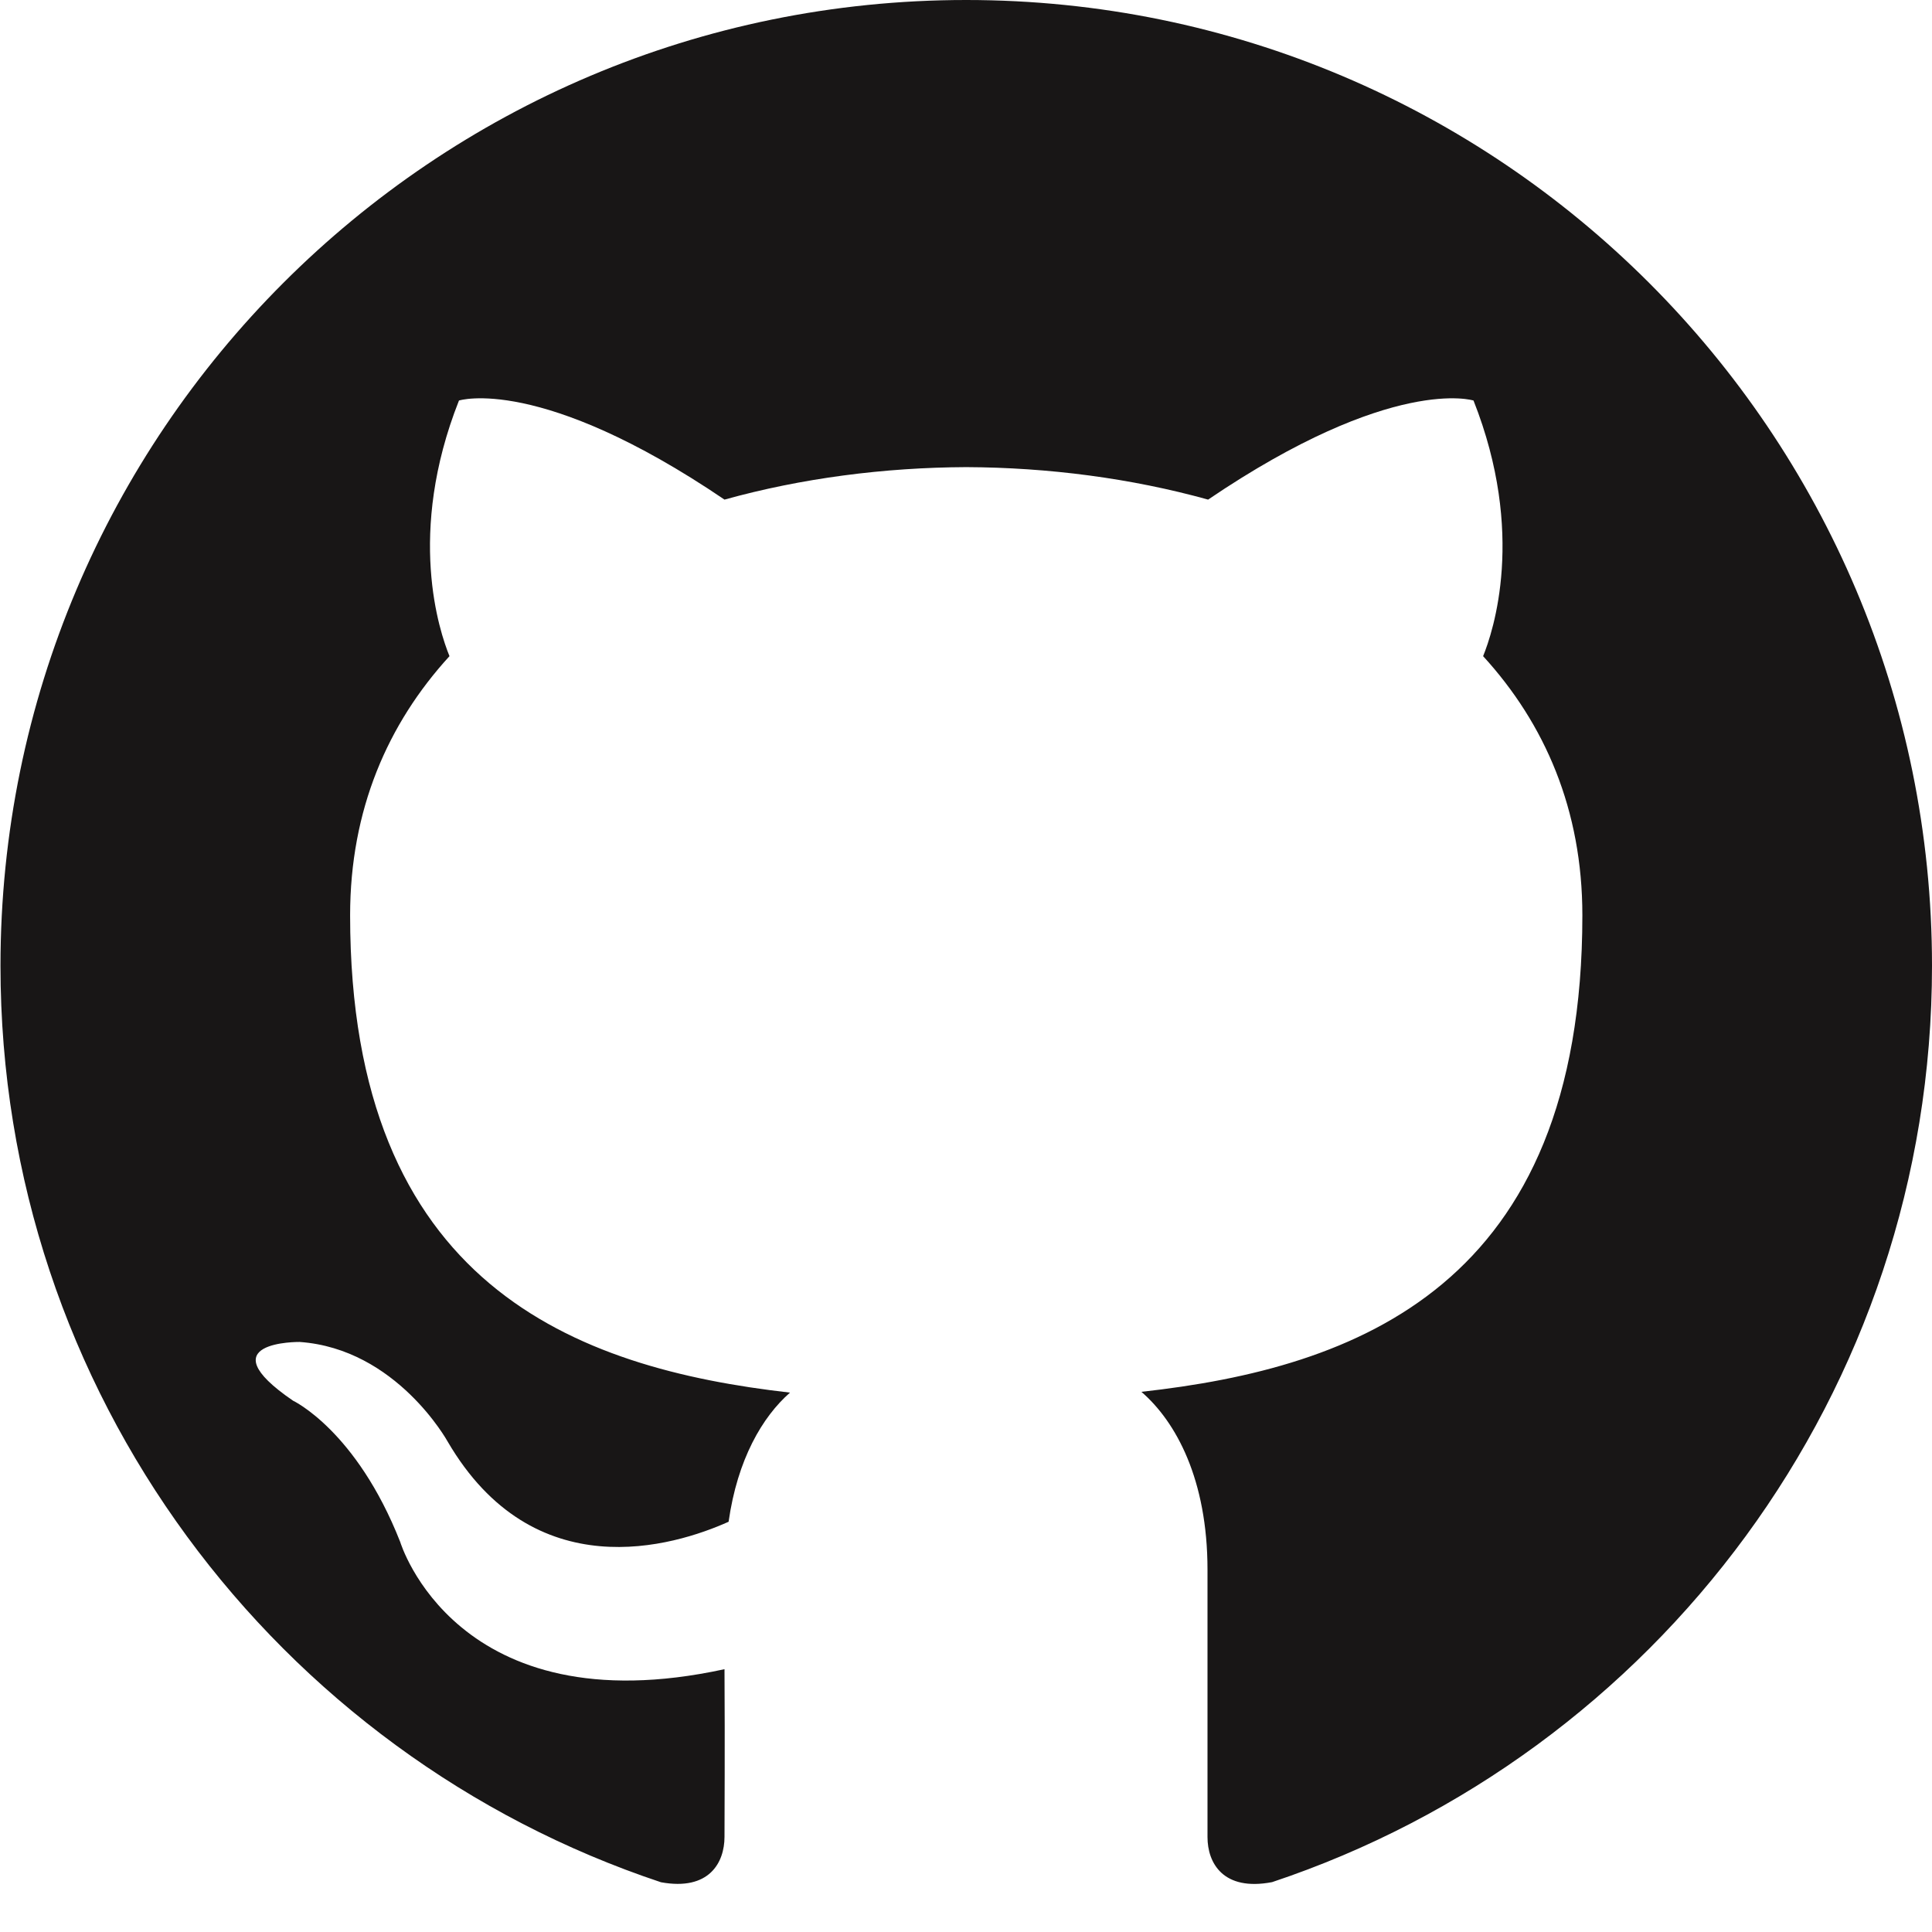
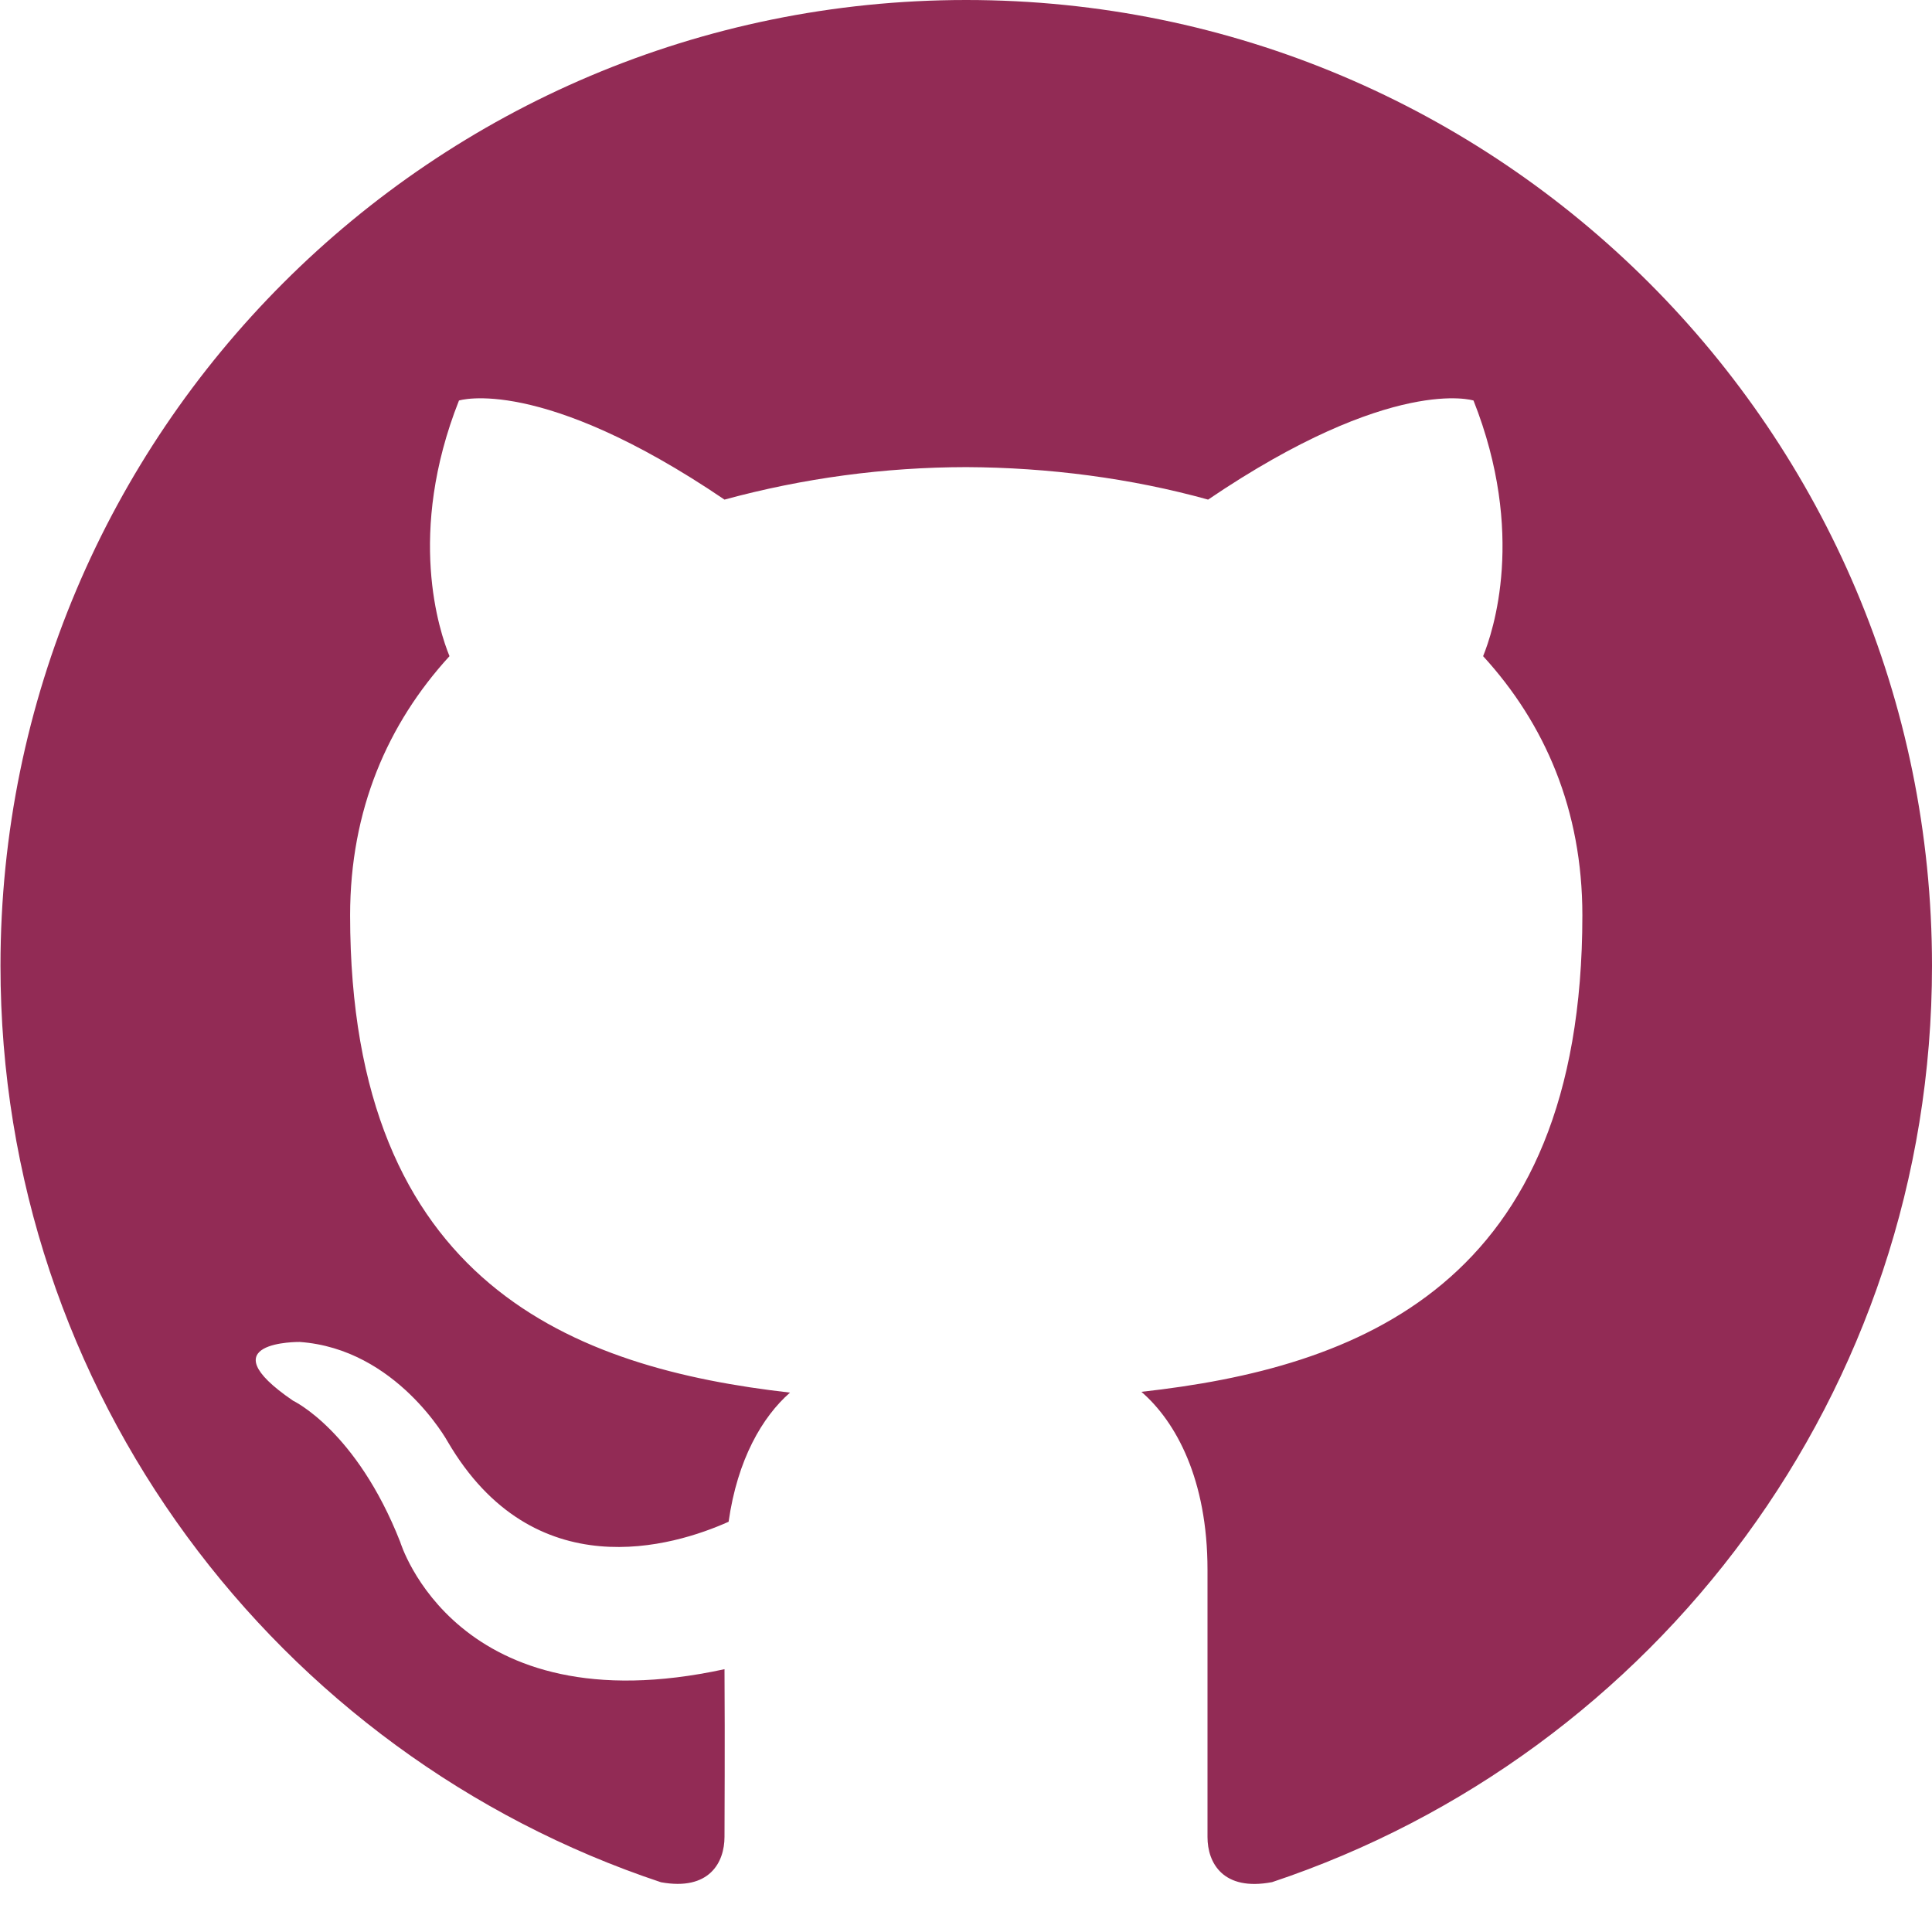
- <svg xmlns="http://www.w3.org/2000/svg" enable-background="new 0 0 32 32" width="30px" height="30px" id="Layer_1" version="1.0" viewBox="0 0 32 32" xml:space="preserve">
-   <path clip-rule="evenodd" d="M16.003,0C7.17,0,0.008,7.162,0.008,15.997  c0,7.067,4.582,13.063,10.94,15.179c0.8,0.146,1.052-0.328,1.052-0.752c0-0.38,0.008-1.442,0-2.777  c-4.449,0.967-5.371-2.107-5.371-2.107c-0.727-1.848-1.775-2.34-1.775-2.34c-1.452-0.992,0.109-0.973,0.109-0.973  c1.605,0.113,2.451,1.649,2.451,1.649c1.427,2.443,3.743,1.737,4.654,1.329c0.146-1.034,0.56-1.739,1.017-2.139  c-3.552-0.404-7.286-1.776-7.286-7.906c0-1.747,0.623-3.174,1.646-4.292C7.28,10.464,6.73,8.837,7.602,6.634  c0,0,1.343-0.43,4.398,1.641c1.276-0.355,2.645-0.532,4.005-0.538c1.359,0.006,2.727,0.183,4.005,0.538  c3.055-2.07,4.396-1.641,4.396-1.641c0.872,2.203,0.323,3.83,0.159,4.234c1.023,1.118,1.644,2.545,1.644,4.292  c0,6.146-3.74,7.498-7.304,7.893C19.479,23.548,20,24.508,20,26c0,2,0,3.902,0,4.428c0,0.428,0.258,0.901,1.07,0.746  C27.422,29.055,32,23.062,32,15.997C32,7.162,24.838,0,16.003,0z" fill="#181616" fill-rule="evenodd" />
-   <g />
-   <g />
-   <g />
-   <g />
-   <g />
-   <g />
+ <svg xmlns="http://www.w3.org/2000/svg" version="1.0" viewBox="0 0 32 32" xml:space="preserve">
+   <path clip-rule="evenodd" d="M16.003 0C7.17 0 .008 7.162.008 15.997c0 7.067 4.582 13.063 10.94 15.179.8.146 1.052-.328 1.052-.752 0-.38.008-1.442 0-2.777-4.449.967-5.371-2.107-5.371-2.107-.727-1.848-1.775-2.34-1.775-2.34-1.452-.992.109-.973.109-.973 1.605.113 2.451 1.649 2.451 1.649 1.427 2.443 3.743 1.737 4.654 1.329.146-1.034.56-1.739 1.017-2.139-3.552-.404-7.286-1.776-7.286-7.906 0-1.747.623-3.174 1.646-4.292-.165-.404-.715-2.031.157-4.234 0 0 1.343-.43 4.398 1.641a15.31 15.31 0 0 1 4.005-.538c1.359.006 2.727.183 4.005.538 3.055-2.07 4.396-1.641 4.396-1.641.872 2.203.323 3.83.159 4.234 1.023 1.118 1.644 2.545 1.644 4.292 0 6.146-3.74 7.498-7.304 7.893C19.479 23.548 20 24.508 20 26v4.428c0 .428.258.901 1.07.746C27.422 29.055 32 23.062 32 15.997 32 7.162 24.838 0 16.003 0z" fill="#922b55" fill-rule="evenodd" class="fill-181616" />
</svg>
